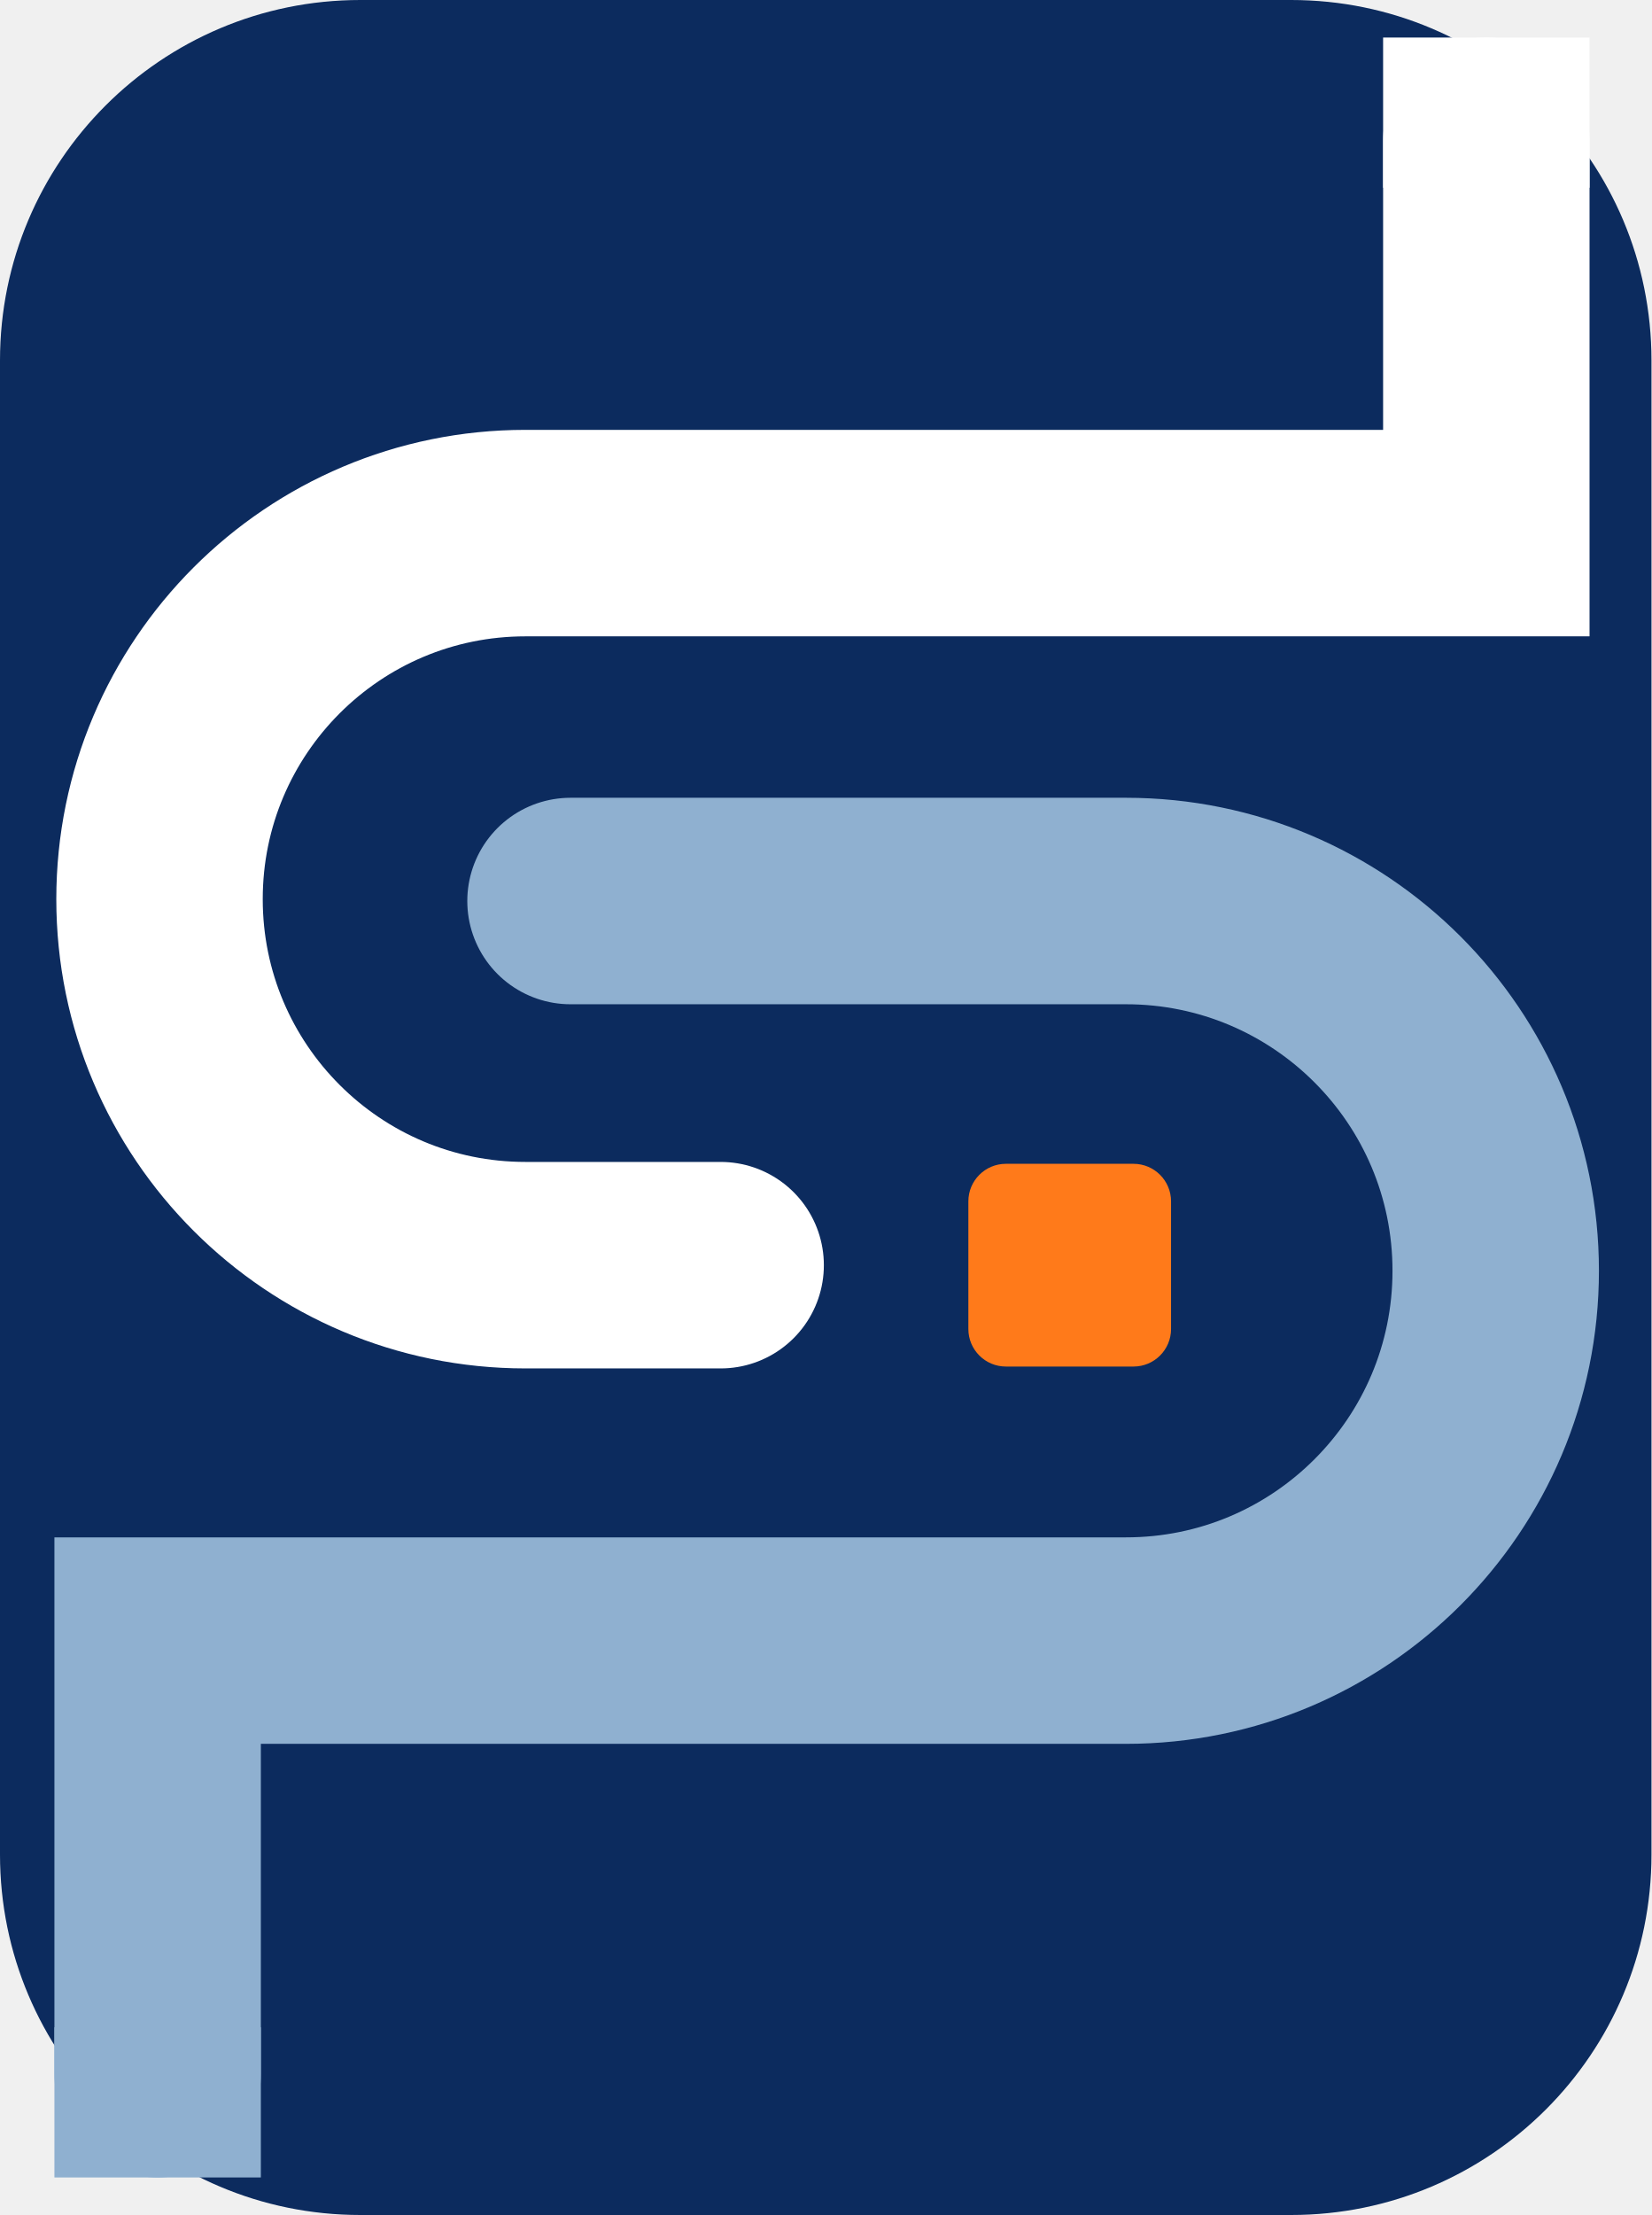
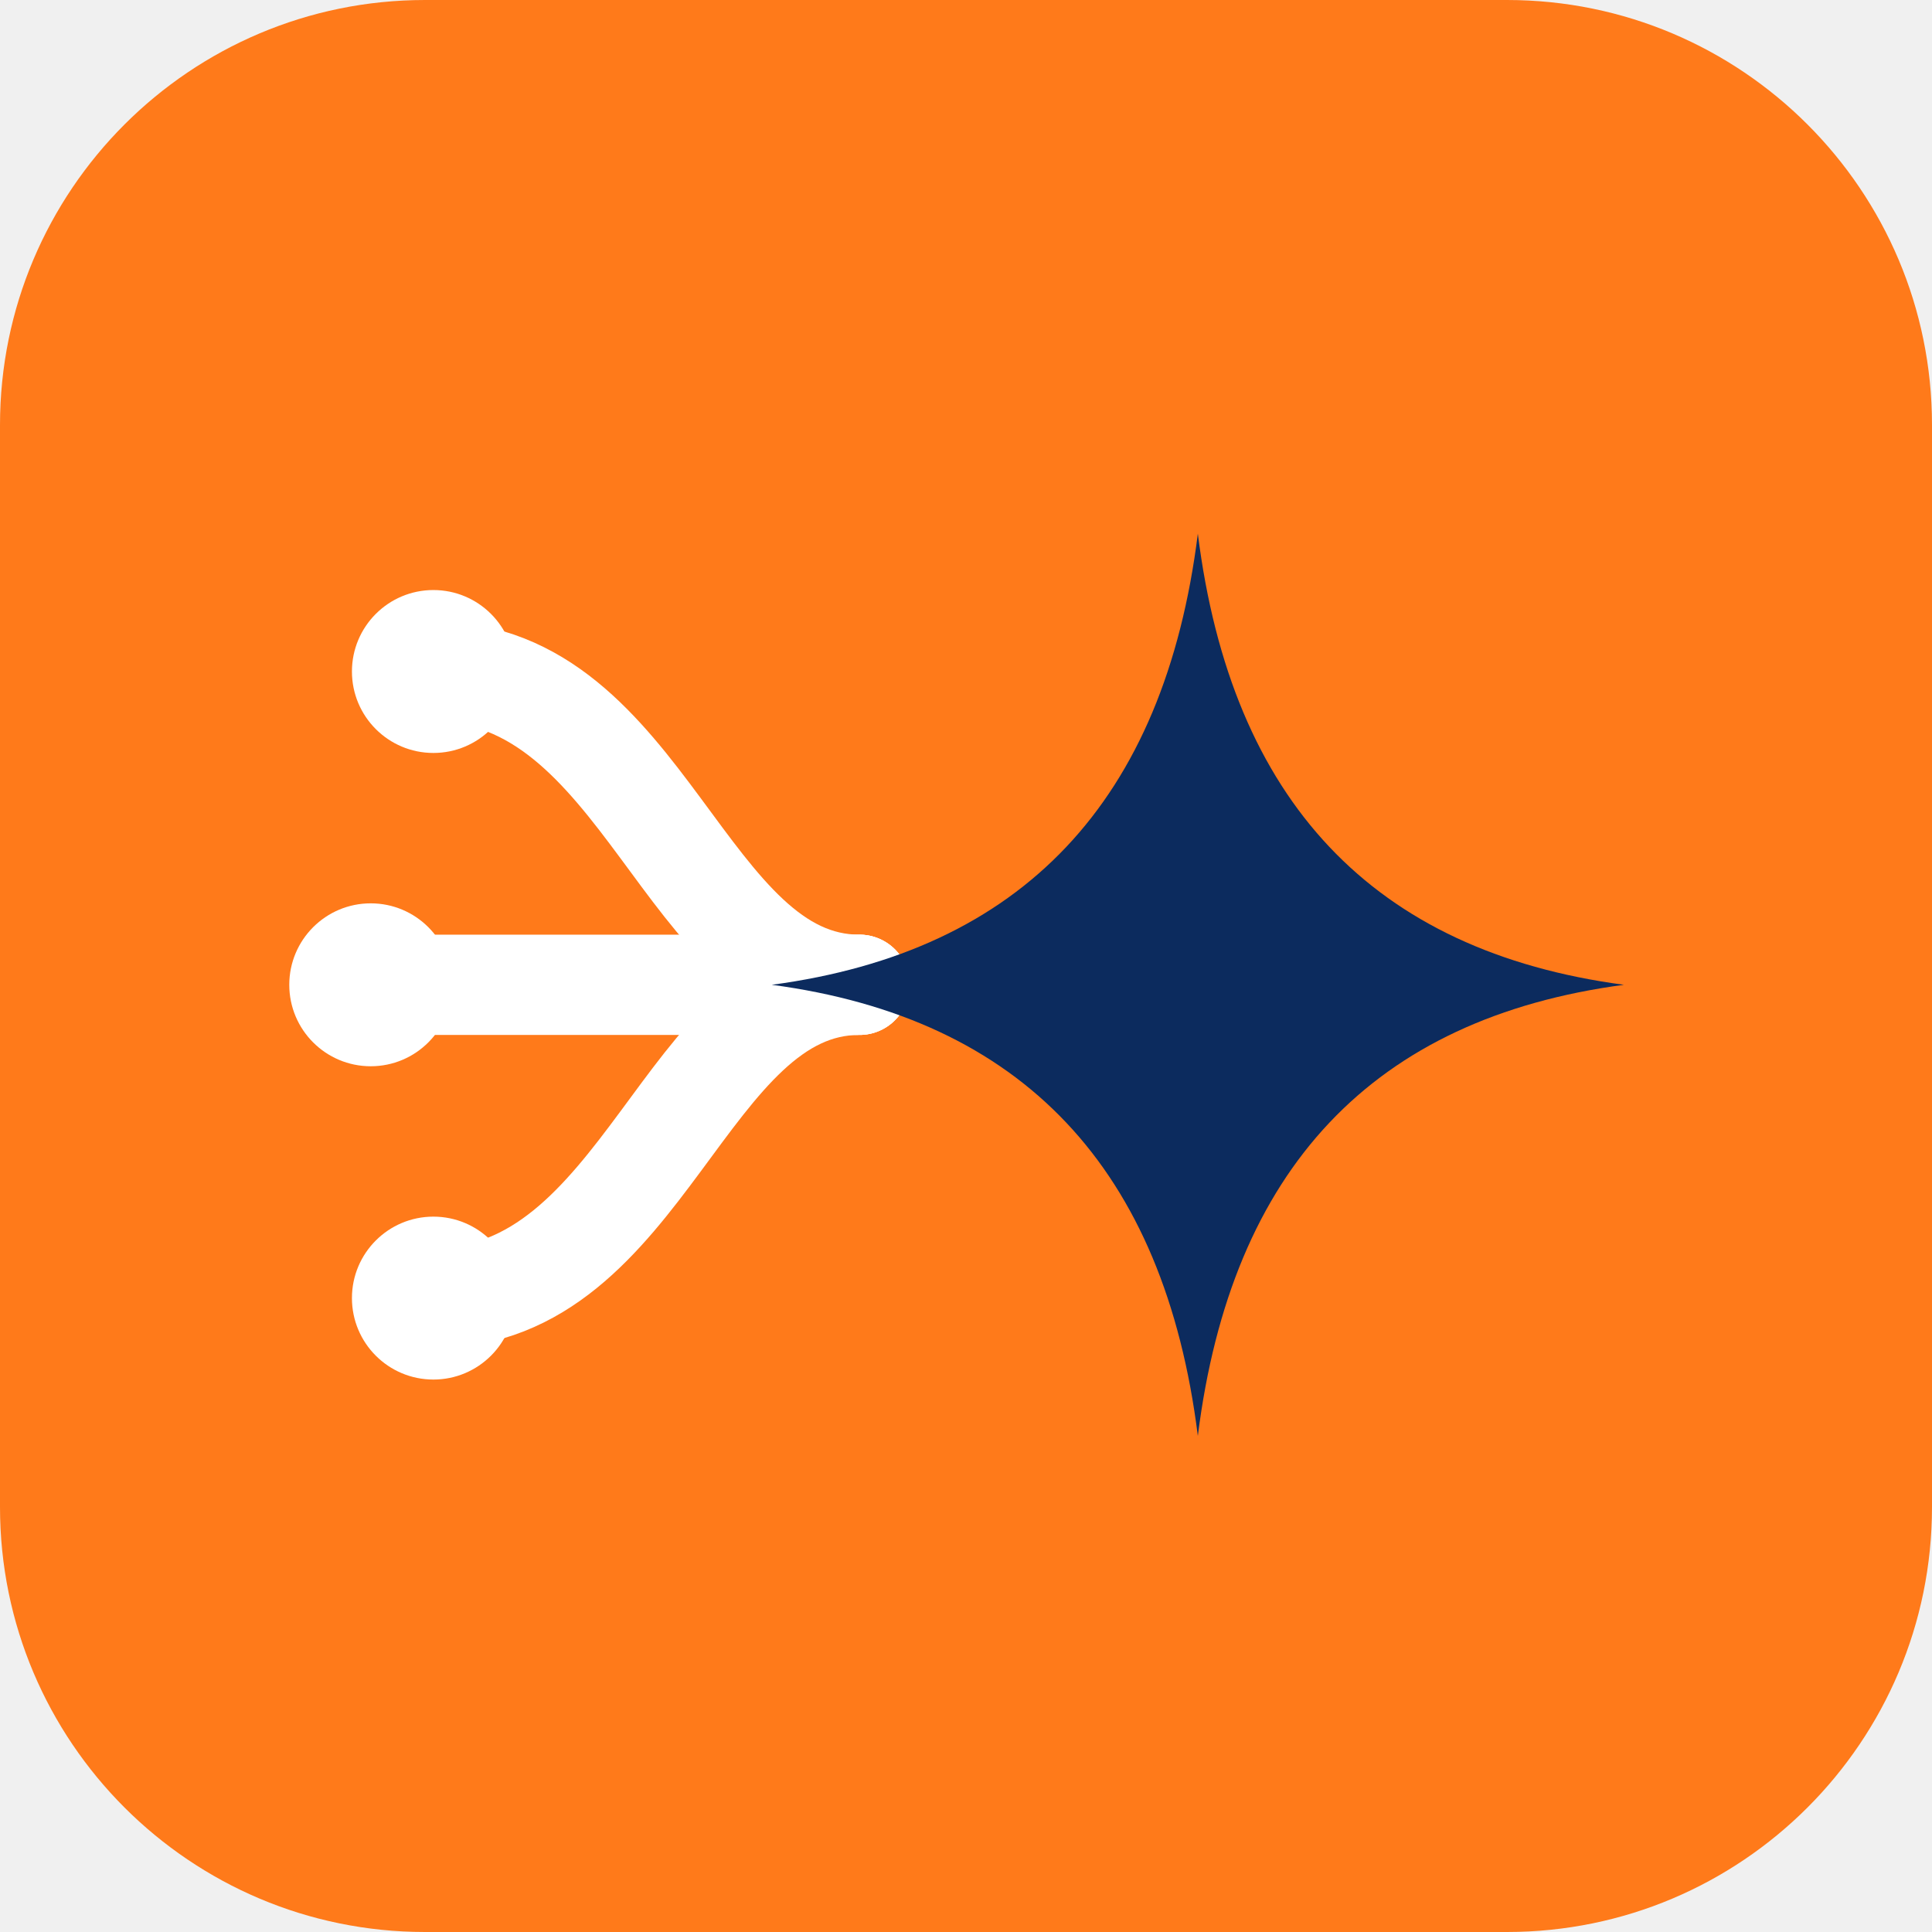
- <svg xmlns="http://www.w3.org/2000/svg" viewBox="20 20 440 590" width="440" height="590" role="img" aria-label="PipelineSync AI">
-   <rect x="20" y="20" width="440" height="590" rx="96" fill="#0C2B5E" />
-   <path d="M416 57.5 V162 H160 A97.5 97.5 0 0 0 160 357 H212" fill="none" stroke="#FFFFFF" stroke-width="55" stroke-linecap="round" />
-   <rect x="388.5" y="30" width="55" height="40" fill="#FFFFFF" />
-   <path d="M172 260 H320 A98.5 98.5 0 0 1 320 457 H62 V572.5" fill="none" stroke="#8FB0D0" stroke-width="55" stroke-linecap="round" />
-   <rect x="34.5" y="560" width="55" height="40" fill="#8FB0D0" />
-   <rect x="278" y="330" width="54" height="54" rx="10" fill="#FF7A1A" />
+ <svg xmlns="http://www.w3.org/2000/svg" viewBox="0 0 512 512" width="512" height="512" role="img" aria-label="Nova PipelineSync AI">
+   <rect width="512" height="512" rx="112.64" fill="#FF7A1A" />
+   <g transform="translate(71.68 121.4962) scale(1.660541) translate(10 -16)">
+     <path d="M16 50 C50 50 56 100 84 100" fill="none" stroke="#FFFFFF" stroke-width="16" stroke-linecap="round" />
+     <path d="M6 100 L84 100" fill="none" stroke="#FFFFFF" stroke-width="16" stroke-linecap="round" />
+     <path d="M16 150 C50 150 56 100 84 100" fill="none" stroke="#FFFFFF" stroke-width="16" stroke-linecap="round" />
+     <circle cx="16" cy="50" r="13" fill="#FFFFFF" />
+     <circle cx="6" cy="100" r="13" fill="#FFFFFF" />
+     <circle cx="16" cy="150" r="13" fill="#FFFFFF" />
+     <path d="M138 28 Q146 92 206 100 Q146 108 138 172 Q130 108 70 100 Q130 92 138 28 Z" fill="#0C2B5E" />
+   </g>
</svg>
